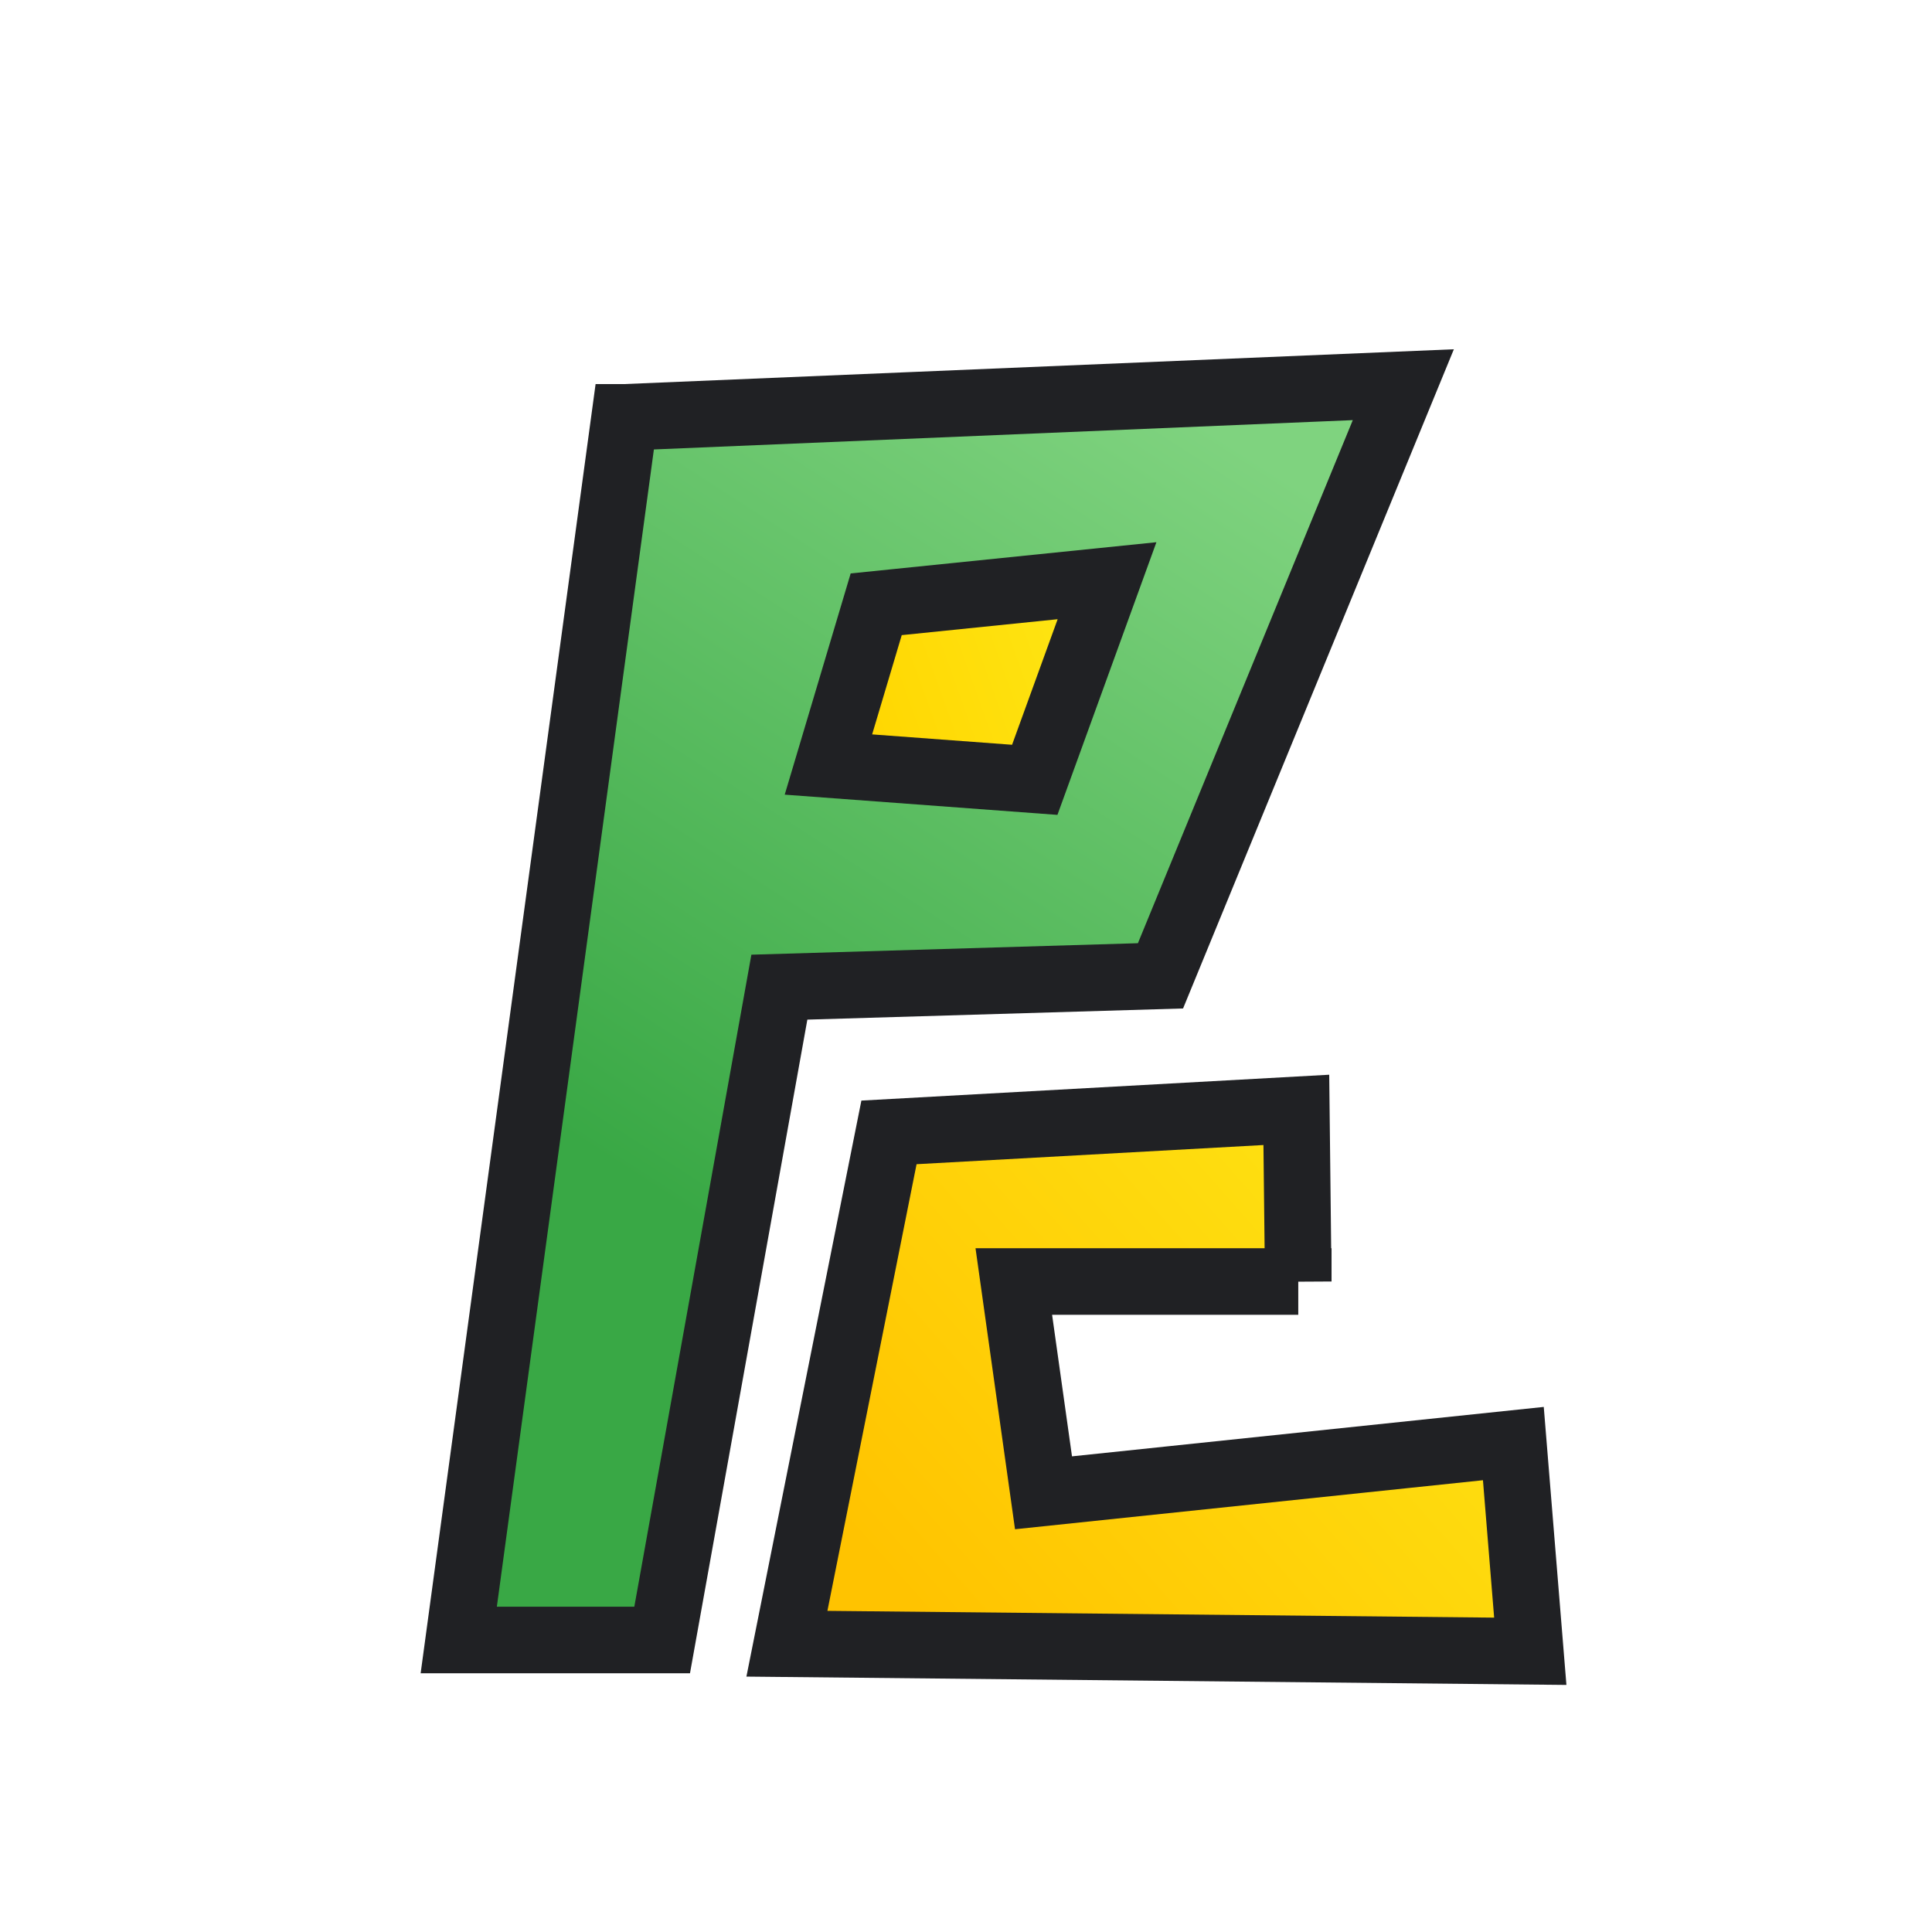
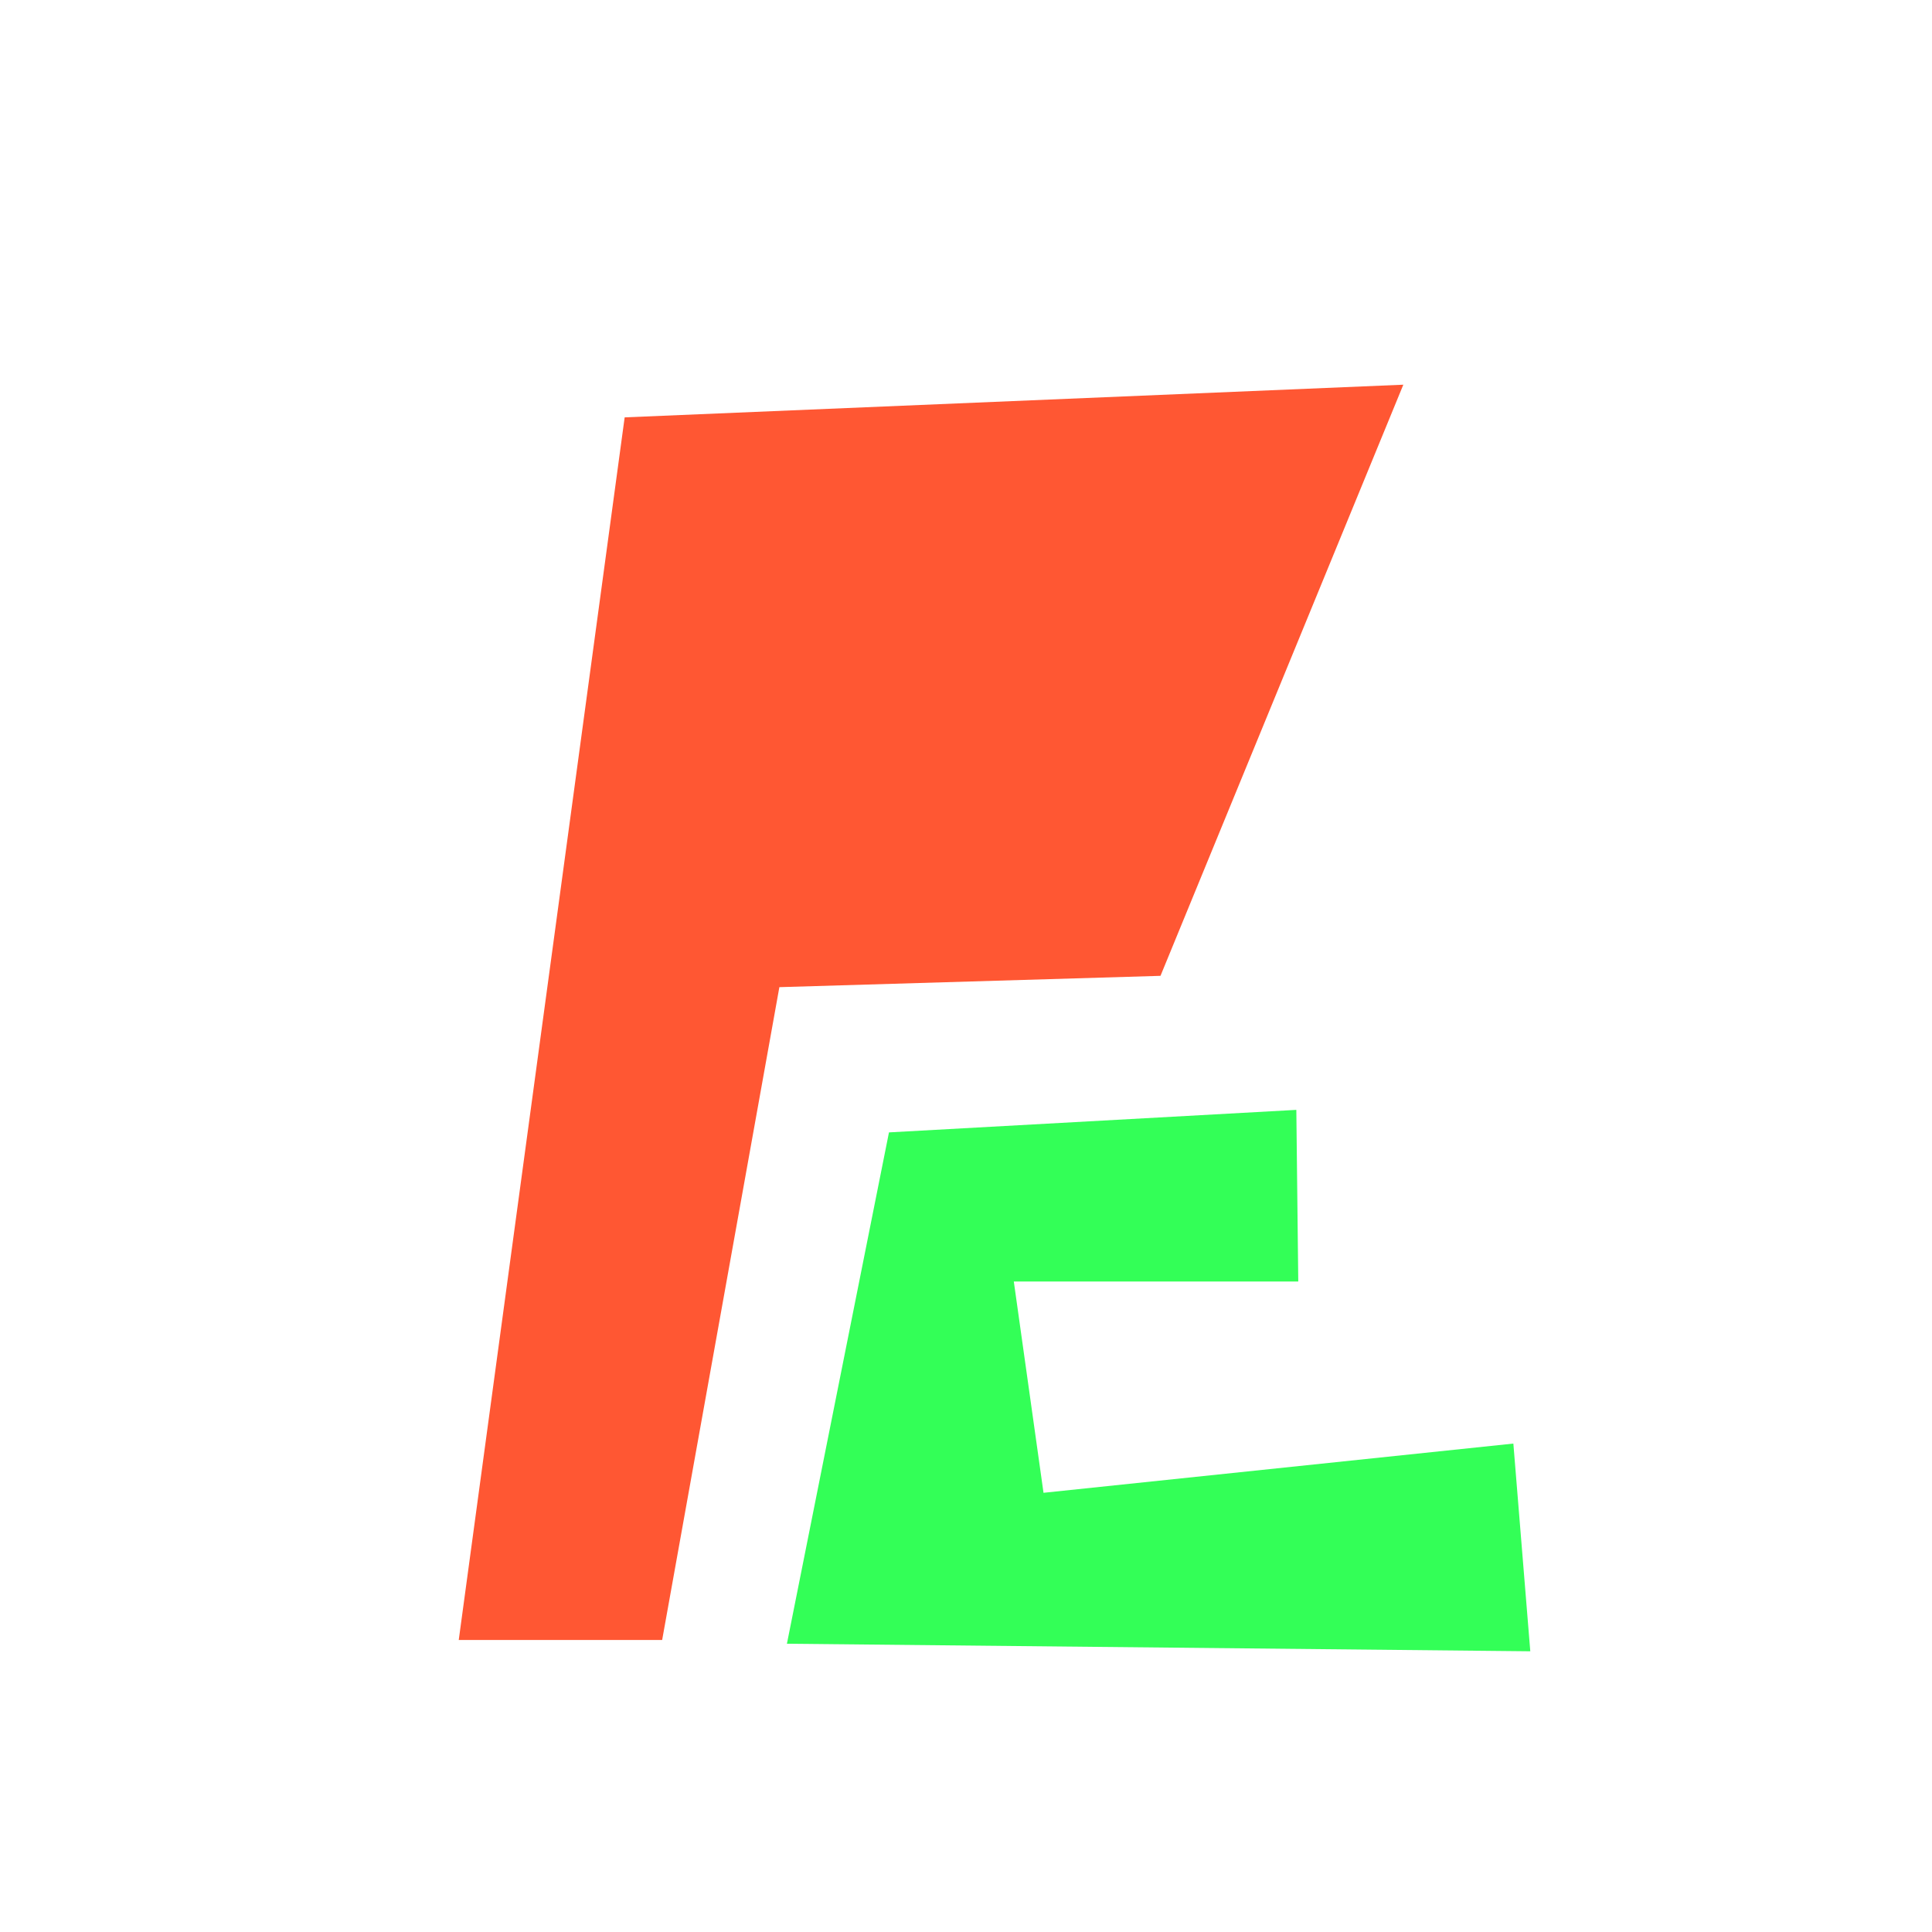
<svg xmlns="http://www.w3.org/2000/svg" id="a" viewBox="0 0 512 512">
  <defs>
-     <style>.e{fill:url(#b);}.e,.f,.g{stroke:#202124;stroke-miterlimit:10;stroke-width:17.64px;}.f{fill:url(#c);}.g{fill:url(#d);}</style>
-     <linearGradient id="b" x1="158.179" y1="306.192" x2="293.789" y2="95.784" gradientTransform="matrix(1, 0, 0, 1, 0, 0)" gradientUnits="userSpaceOnUse">
-       <stop offset="0" stop-color="#39a845" />
-       <stop offset="1" stop-color="#7fd37f" />
-     </linearGradient>
-     <linearGradient id="c" x1="248.405" y1="432.669" x2="395.972" y2="302.159" gradientTransform="matrix(1, 0, 0, 1, 0, 0)" gradientUnits="userSpaceOnUse">
-       <stop offset="0" stop-color="#ffc300" />
-       <stop offset="1" stop-color="#fee715" />
-     </linearGradient>
-     <linearGradient id="d" x1="223.076" y1="194.167" x2="297.216" y2="167.683" gradientTransform="matrix(1, 0, 0, 1, 0, 0)" gradientUnits="userSpaceOnUse">
-       <stop offset="0" stop-color="#ffd500" />
-       <stop offset="1" stop-color="#fee715" />
-     </linearGradient>
+     <style>.e{fill:#FF5733;}.f{fill:#33FF57;}.g{fill:#5733FF;}</style>
  </defs>
  <path class="e" d="M165.542,110.606c68.785-2.886,137.57-5.771,206.355-8.657-21.452,52.219-42.904,104.438-64.355,156.657-33.667,1-67.333,2-101,3-10.354,57.667-20.709,115.333-31.063,173h-53.905c14.656-108,29.312-216,43.968-324Z" />
  <path class="f" d="M344.054,339.606h-75.385c2.624,18.667,5.249,37.333,7.873,56,41.504-4.348,83.008-8.696,124.513-13.044,1.496,18.348,2.992,36.696,4.487,55.044-65.667-.667-131.333-1.333-197-2,9.015-45.171,18.03-90.341,27.045-135.511l107.955-5.967,.512,45.479Z" />
-   <polygon class="g" points="232.204 160.142 219.542 202.606 274.22 206.662 293.375 153.895 232.204 160.142" />
</svg>
